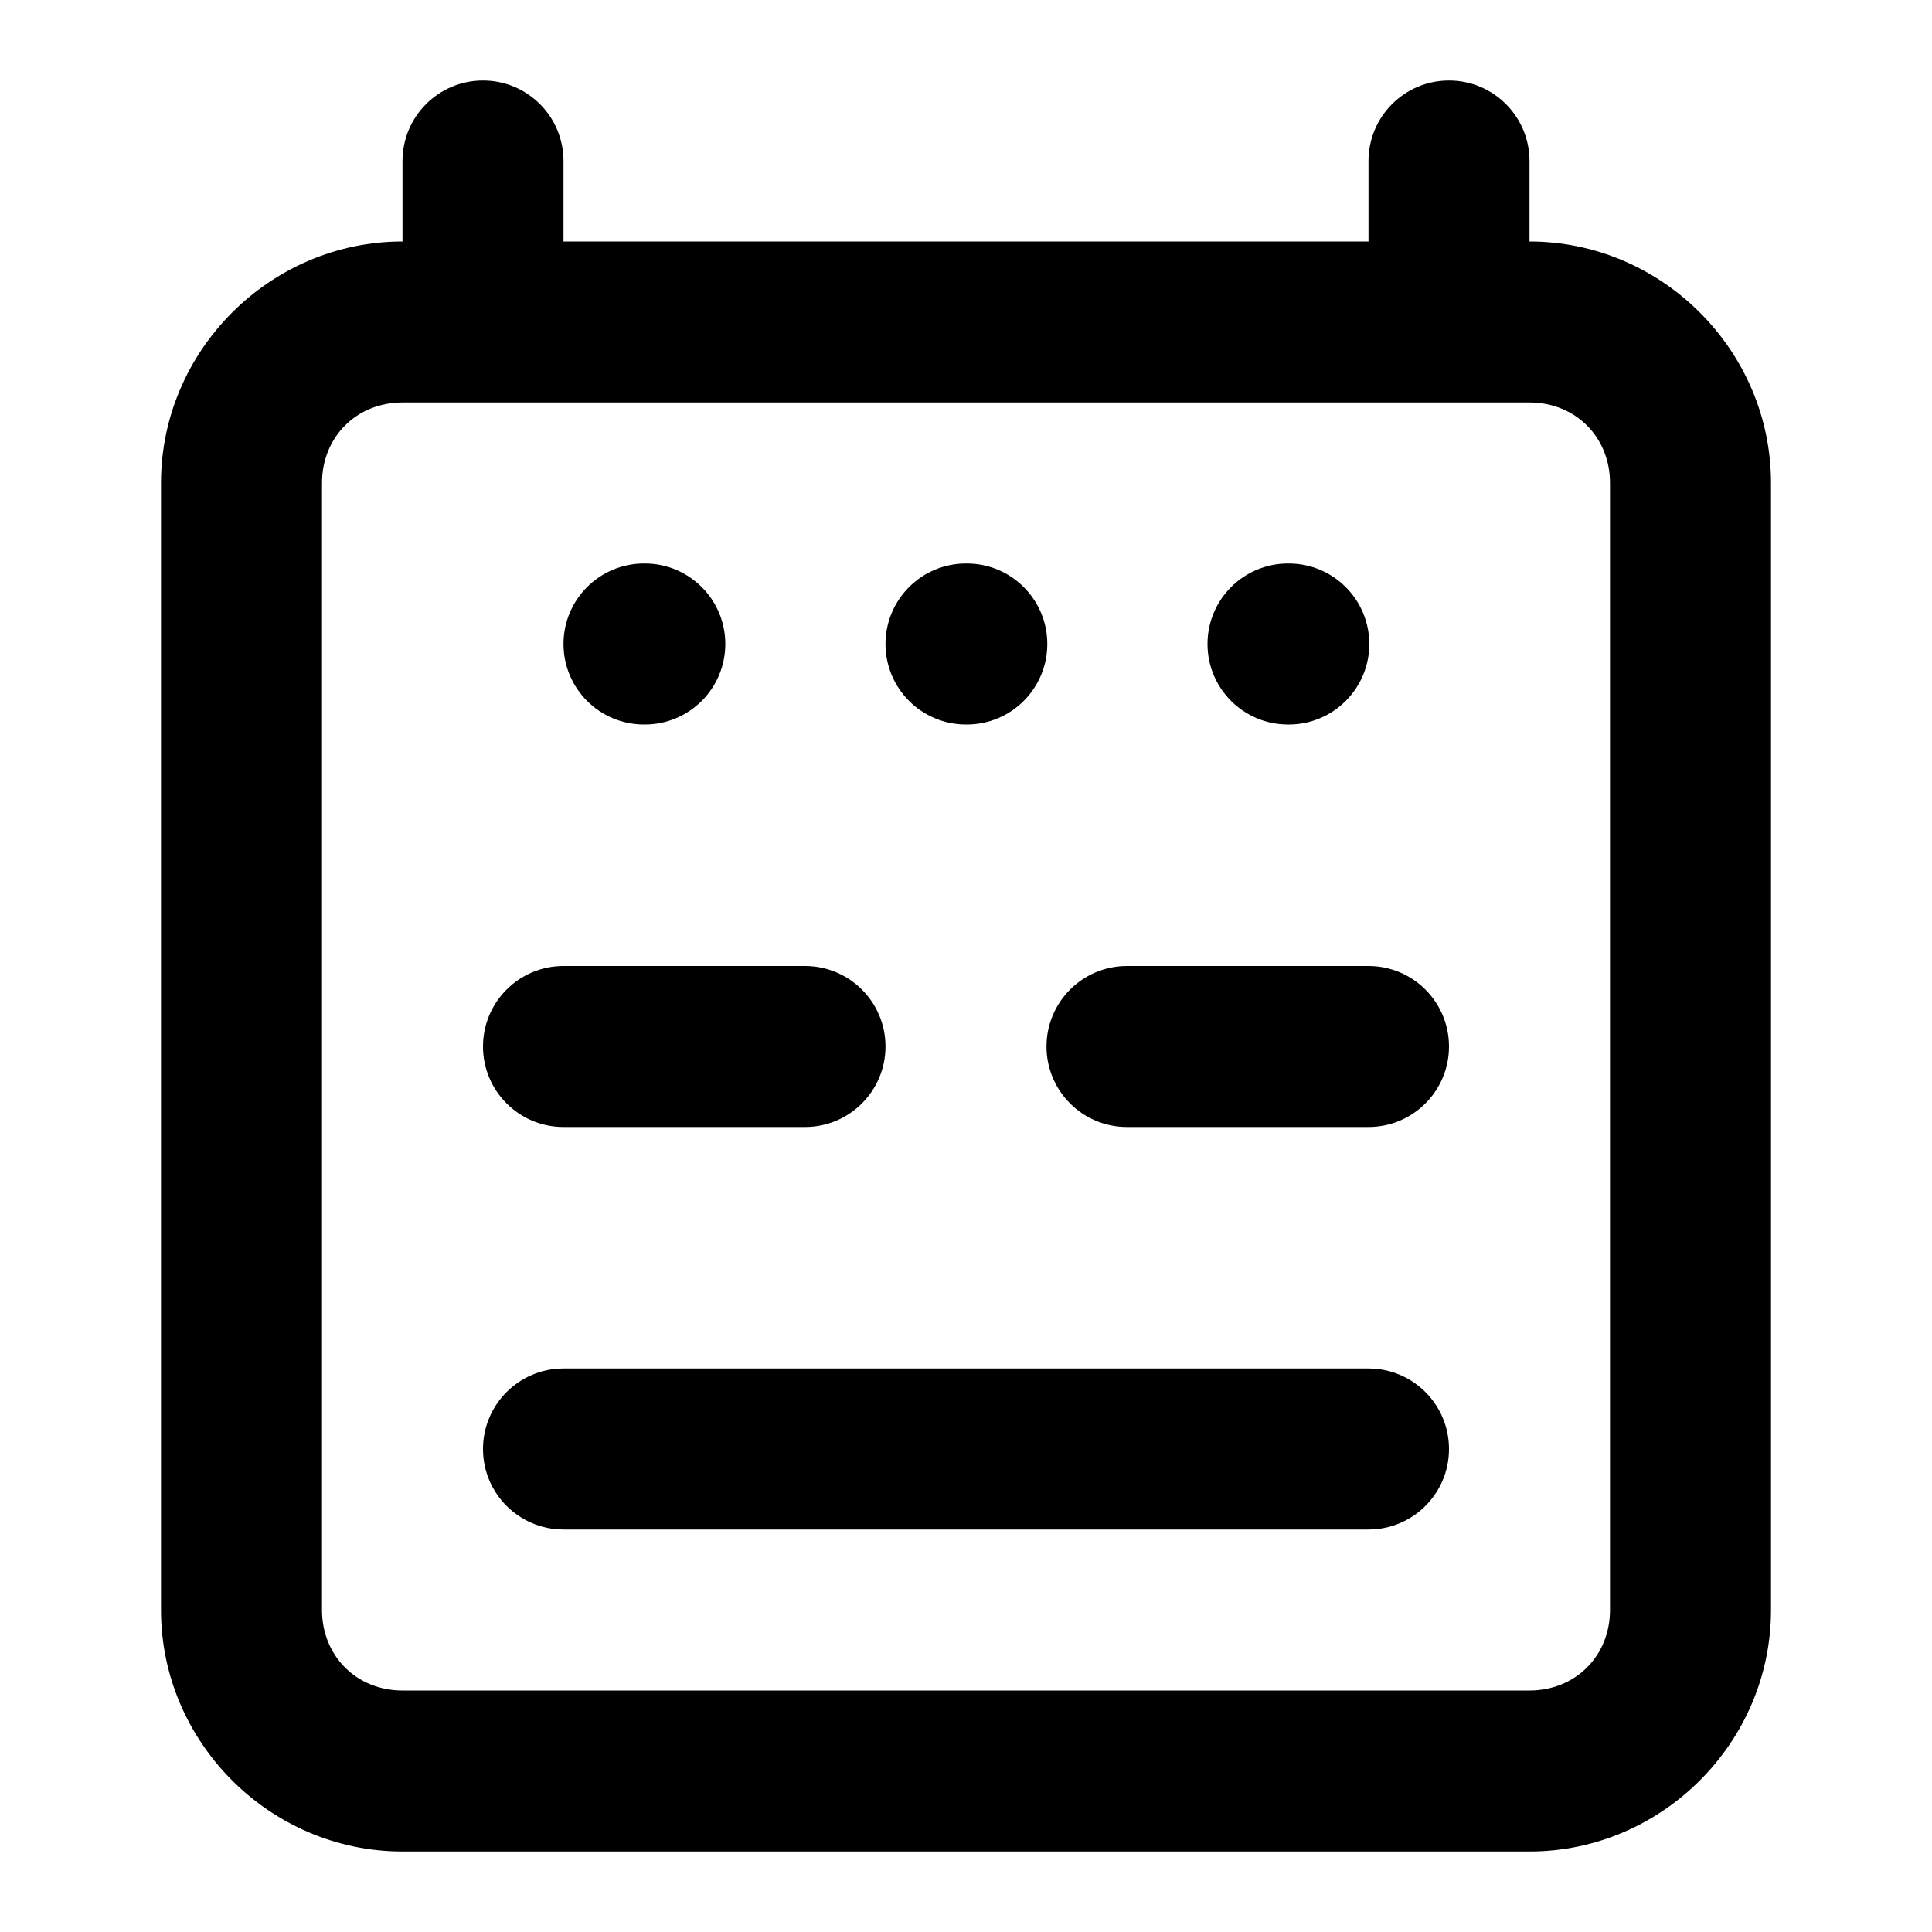
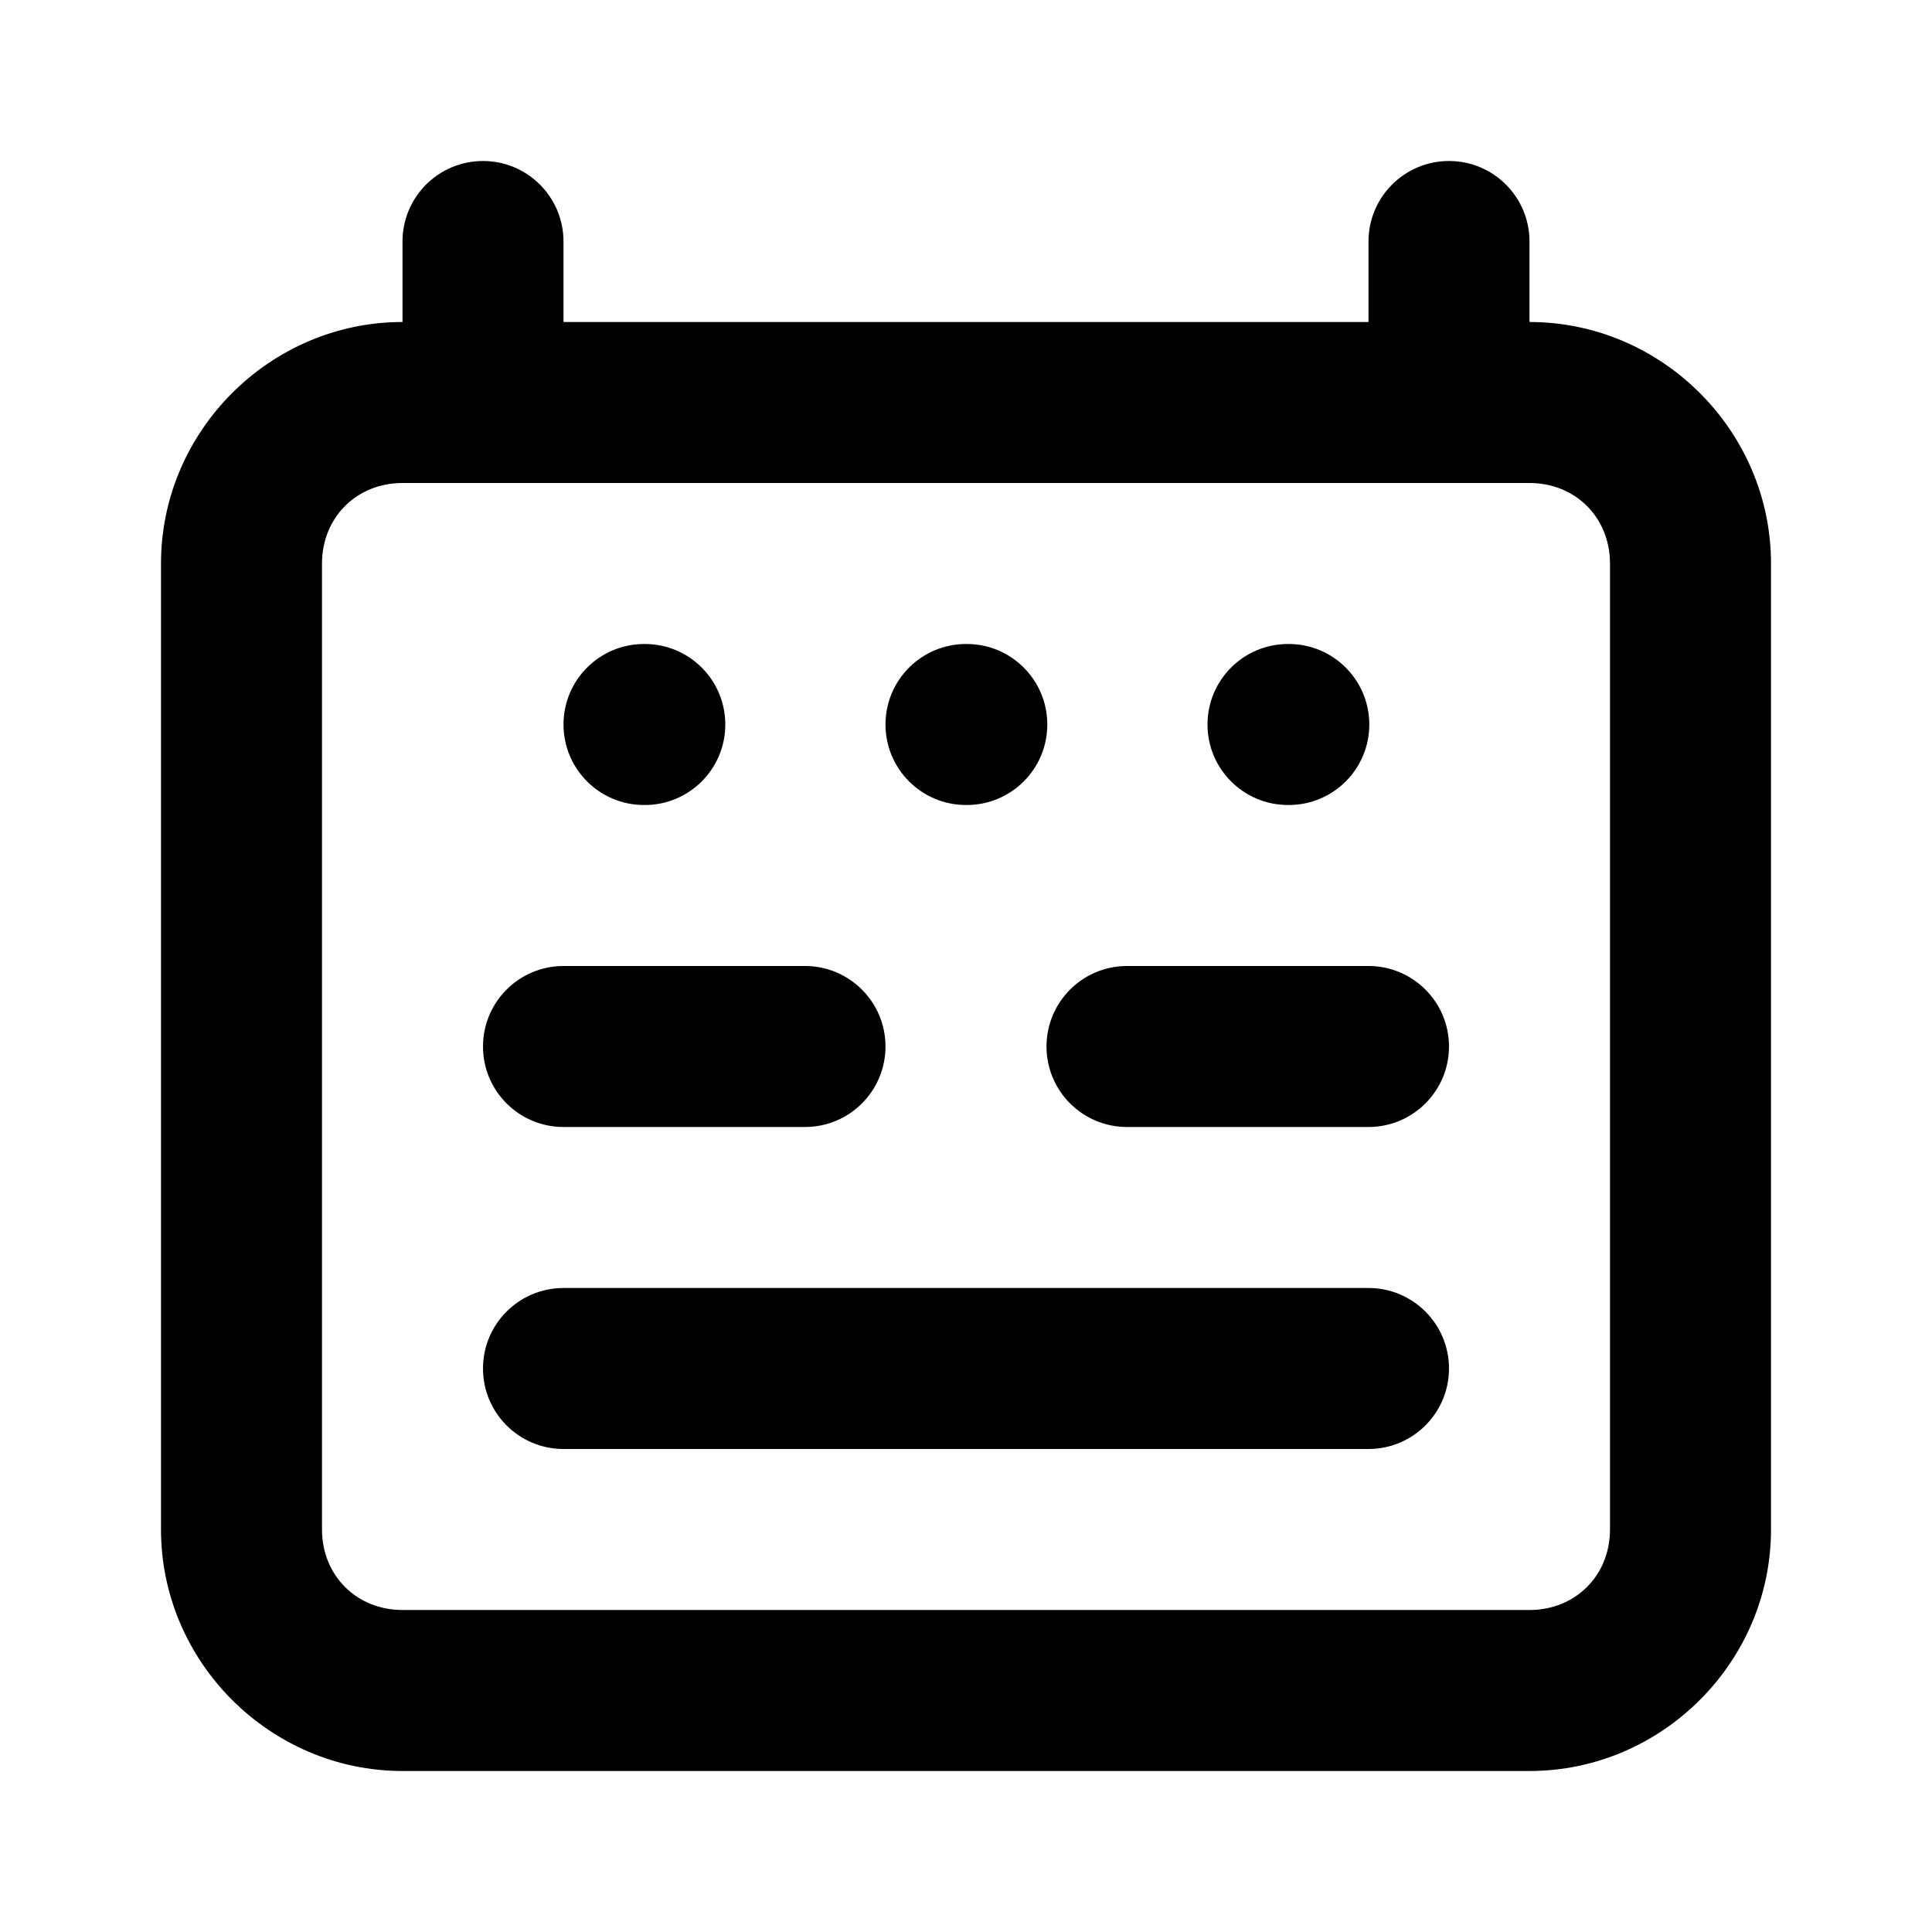
<svg xmlns="http://www.w3.org/2000/svg" fill="currentColor" version="1.1" viewBox="0 0 24 24">
-   <path d="m6 1a1 1 0 00-1 1v1c-1.645 0-3 1.355-3 3v14c0 1.645 1.355 3 3 3h14c1.645 0 3-1.355 3-3v-14c0-1.645-1.355-3-3-3v-1a1 1 0 00-1-1 1 1 0 00-1 1v1h-10v-1a1 1 0 00-1-1zm-1 4h14c.571 0 1 .429 1 1v14c0 .571-.429 1-1 1h-14c-.571 0-1-.429-1-1v-14c0-.571.429-1 1-1zm3 2a1 1 0 00-1 1 1 1 0 001 1h.01a1 1 0 001-1 1 1 0 00-1-1h-.01zm4 0a1 1 0 00-1 1 1 1 0 001 1h.01a1 1 0 001-1 1 1 0 00-1-1h-.01zm4 0a1 1 0 00-1 1 1 1 0 001 1h.01a1 1 0 001-1 1 1 0 00-1-1h-.01zm-9 5a1 1 0 00-1 1 1 1 0 001 1h3a1 1 0 001-1 1 1 0 00-1-1h-3zm7 0a1 1 0 00-1 1 1 1 0 001 1h3a1 1 0 001-1 1 1 0 00-1-1h-3zm-7 5a1 1 0 00-1 1 1 1 0 001 1h10a1 1 0 001-1 1 1 0 00-1-1h-10z" />
+   <path d="m6 2a1 1 0 00-1 1v1c-1.645 0-3 1.355-3 3v12c0 1.645 1.355 3 3 3h14c1.645 0 3-1.355 3-3v-12c0-1.645-1.355-3-3-3v-1a1 1 0 00-1-1 1 1 0 00-1 1v1h-10v-1a1 1 0 00-1-1zm-1 4h14c.571 0 1 .429 1 1v12c0 .571-.429 1-1 1h-14c-.571 0-1-.429-1-1v-12c0-.571.429-1 1-1zm3 2a1 1 0 00-1 1 1 1 0 001 1h.01a1 1 0 001-1 1 1 0 00-1-1h-.01zm4 0a1 1 0 00-1 1 1 1 0 001 1h.01a1 1 0 001-1 1 1 0 00-1-1h-.01zm4 0a1 1 0 00-1 1 1 1 0 001 1h.01a1 1 0 001-1 1 1 0 00-1-1h-.01zm-9 4a1 1 0 00-1 1 1 1 0 001 1h3a1 1 0 001-1 1 1 0 00-1-1h-3zm7 0a1 1 0 00-1 1 1 1 0 001 1h3a1 1 0 001-1 1 1 0 00-1-1h-3zm-7 4a1 1 0 00-1 1 1 1 0 001 1h10a1 1 0 001-1 1 1 0 00-1-1h-10z" />
</svg>
